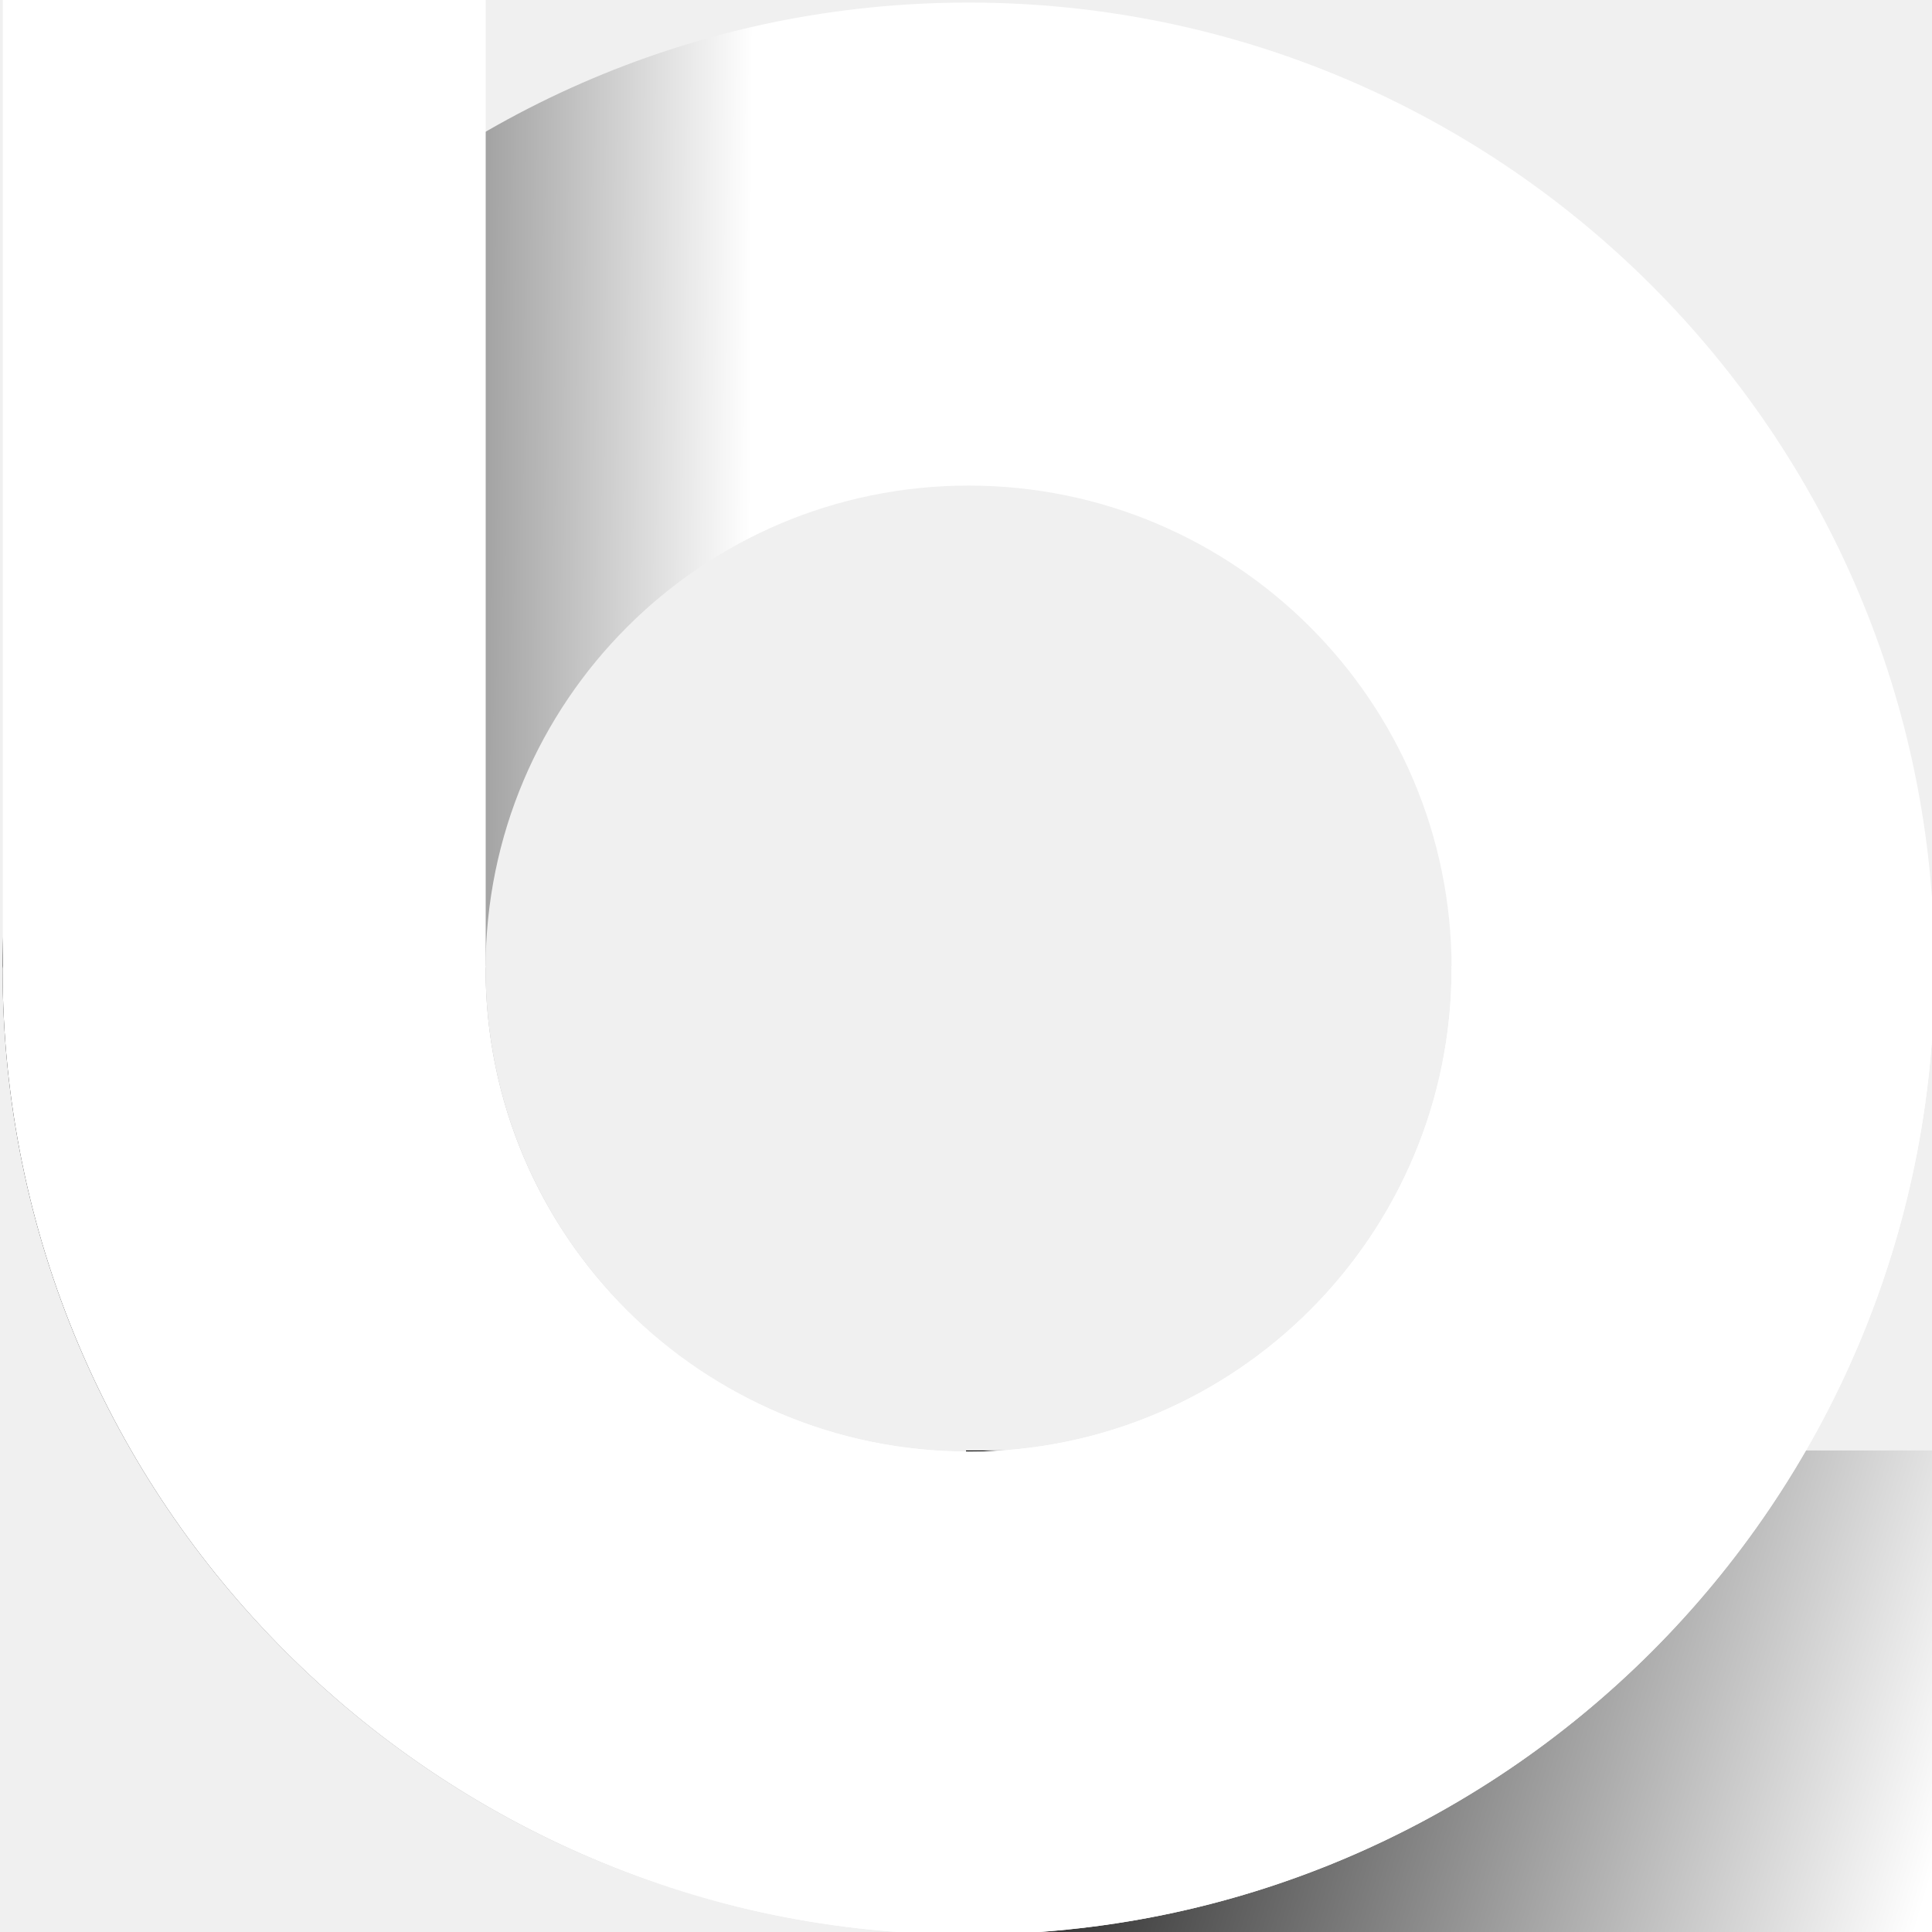
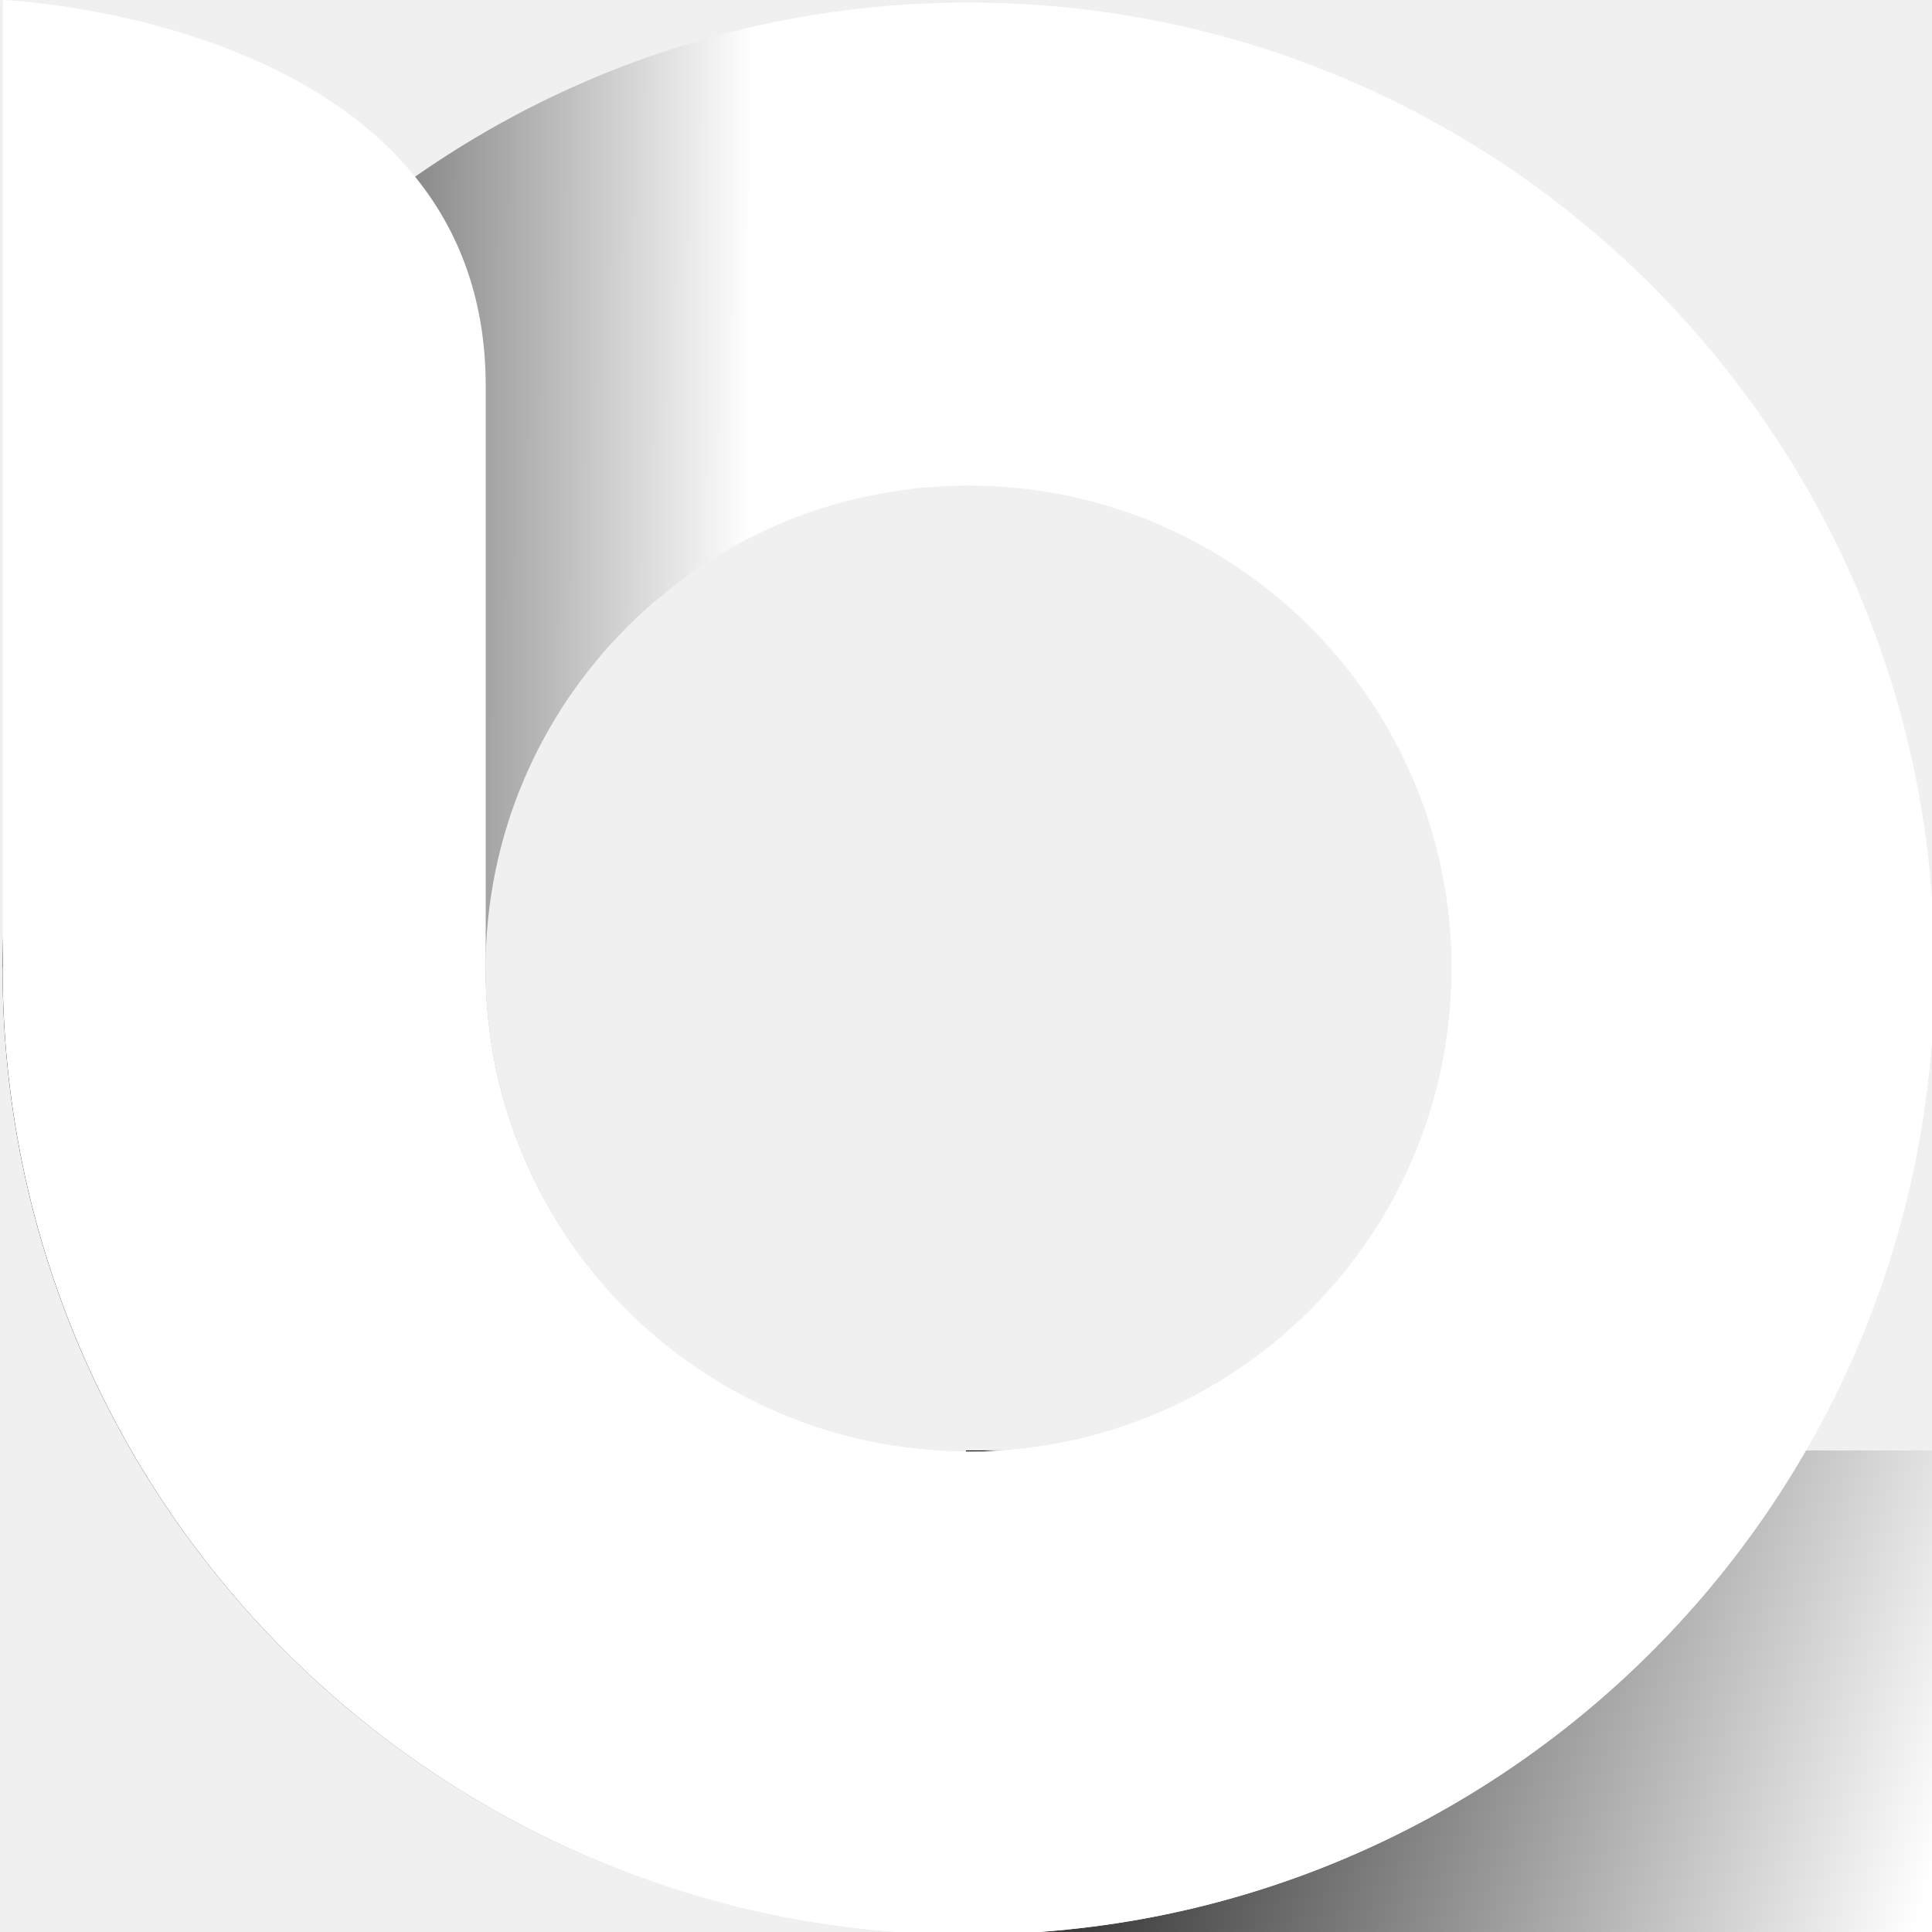
<svg xmlns="http://www.w3.org/2000/svg" xmlns:xlink="http://www.w3.org/1999/xlink" width="128" height="128" viewBox="0 0 33.867 33.867" version="1.1" id="svg1" xml:space="preserve">
  <defs id="defs1">
    <linearGradient id="linearGradient10">
      <stop style="stop-color:#000000;stop-opacity:1;" offset="0" id="stop10" />
      <stop style="stop-color:#ffffff;stop-opacity:1;" offset="1" id="stop11" />
    </linearGradient>
    <linearGradient id="linearGradient6">
      <stop style="stop-color:#ffffff;stop-opacity:1;" offset="0" id="stop6" />
      <stop style="stop-color:#000000;stop-opacity:1;" offset="1" id="stop7" />
    </linearGradient>
    <linearGradient id="linearGradient4">
      <stop style="stop-color:#000000;stop-opacity:1;" offset="0" id="stop5" />
      <stop style="stop-color:#ffffff;stop-opacity:1;" offset="1" id="stop4" />
    </linearGradient>
    <linearGradient xlink:href="#linearGradient4" id="linearGradient5" x1="27.343" y1="-16.906" x2="33.736" y2="-33.62" gradientUnits="userSpaceOnUse" gradientTransform="matrix(1.27748,0,0,1,-9.388484,0)" />
    <linearGradient xlink:href="#linearGradient4" id="linearGradient2" gradientUnits="userSpaceOnUse" x1="27.343" y1="-16.906" x2="33.736" y2="-33.62" />
    <linearGradient xlink:href="#linearGradient6" id="linearGradient3" gradientUnits="userSpaceOnUse" x1="-0.039" y1="-0.247" x2="-6.576" y2="-16.96" />
    <linearGradient xlink:href="#linearGradient10" id="linearGradient11" x1="0.175" y1="16.85" x2="13.118" y2="16.914" gradientUnits="userSpaceOnUse" />
  </defs>
  <g id="layer1">
    <g id="g1">
      <rect style="font-variation-settings:normal;opacity:1;vector-effect:none;fill:url(#linearGradient5);fill-opacity:1;stroke-width:4.69;stroke-linecap:round;stroke-linejoin:round;stroke-miterlimit:4;stroke-dasharray:none;stroke-dashoffset:0;stroke-opacity:1;-inkscape-stroke:none;paint-order:stroke fill markers" id="rect3" width="8.45" height="16.933" x="25.426" y="-33.867" transform="rotate(90)" />
      <path id="path3" style="font-variation-settings:normal;opacity:1;fill:url(#linearGradient11);fill-opacity:1;stroke:none;stroke-width:3.84;stroke-linecap:round;stroke-linejoin:round;stroke-miterlimit:4;stroke-dasharray:none;stroke-dashoffset:0;stroke-opacity:1;paint-order:stroke fill markers;stop-color:#000000;stop-opacity:1" d="M 16.979,0.045 A 16.933,16.933 0 0 0 0.045,16.979 16.933,16.933 0 0 0 16.979,33.912 16.933,16.933 0 0 0 33.912,16.979 16.933,16.933 0 0 0 16.979,0.045 Z m 0,8.467 a 8.467,8.467 0 0 1 8.467,8.467 8.467,8.467 0 0 1 -8.467,8.467 8.467,8.467 0 0 1 -8.467,-8.467 8.467,8.467 0 0 1 8.467,-8.467 z" />
-       <path id="circle1" style="font-variation-settings:normal;opacity:1;fill:#ffffff;fill-opacity:1;stroke:none;stroke-width:3.84;stroke-linecap:round;stroke-linejoin:round;stroke-miterlimit:4;stroke-dasharray:none;stroke-dashoffset:0;stroke-opacity:1;paint-order:stroke fill markers;stop-color:#000000;stop-opacity:1" d="M 0.049 0 L 0.049 16.933 A 16.933 16.933 0 0 0 0.045 16.979 A 16.933 16.933 0 0 0 16.979 33.912 A 16.933 16.933 0 0 0 33.912 16.979 A 16.933 16.933 0 0 0 33.909 16.933 L 25.444 16.933 A 8.467 8.467 0 0 1 25.445 16.979 A 8.467 8.467 0 0 1 16.979 25.445 A 8.467 8.467 0 0 1 8.512 16.979 A 8.467 8.467 0 0 1 8.517 16.933 L 8.514 16.933 L 8.514 0 L 0.049 0 z " />
+       <path id="circle1" style="font-variation-settings:normal;opacity:1;fill:#ffffff;fill-opacity:1;stroke:none;stroke-width:3.84;stroke-linecap:round;stroke-linejoin:round;stroke-miterlimit:4;stroke-dasharray:none;stroke-dashoffset:0;stroke-opacity:1;paint-order:stroke fill markers;stop-color:#000000;stop-opacity:1" d="m 0.049,0 v 16.933 c -0.001,0.015 -0.002,0.03 -0.003,0.045 1.1e-6,9.352 7.581,16.933 16.933,16.933 9.352,0 16.933,-7.581 16.933,-16.933 -0.001,-0.015 -0.002,-0.03 -0.003,-0.045 h -8.465 c 5.57e-4,0.015 0.001,0.03 0.002,0.045 0,4.676 -3.791,8.467 -8.467,8.467 -4.676,0 -8.467,-3.791 -8.467,-8.467 0.002,-0.015 0.003,-0.03 0.005,-0.045 h -0.003 l 0,-10.171 C 8.514,0.338 0.049,0 0.049,0 Z" />
    </g>
    <g id="g2" transform="translate(-48.2214)" style="display:none">
      <rect style="font-variation-settings:normal;opacity:1;vector-effect:none;fill:url(#linearGradient2);fill-opacity:1;stroke-width:4.15;stroke-linecap:round;stroke-linejoin:round;stroke-miterlimit:4;stroke-dasharray:none;stroke-dashoffset:0;stroke-opacity:1;-inkscape-stroke:none;paint-order:stroke fill markers" id="rect1" width="6.615" height="16.933" x="27.252" y="-33.867" transform="rotate(90)" />
      <rect style="font-variation-settings:normal;vector-effect:none;fill:url(#linearGradient3);fill-opacity:1;stroke-width:4.15;stroke-linecap:round;stroke-linejoin:round;stroke-miterlimit:4;stroke-dasharray:none;stroke-dashoffset:0;stroke-opacity:1;-inkscape-stroke:none;paint-order:stroke fill markers" id="rect2" width="6.615" height="16.933" x="-6.615" y="-16.933" transform="scale(-1)" />
      <path id="path2" style="font-variation-settings:normal;opacity:1;fill:#ffffff;fill-opacity:1;stroke:none;stroke-width:3.84;stroke-linecap:round;stroke-linejoin:round;stroke-miterlimit:4;stroke-dasharray:none;stroke-dashoffset:0;stroke-opacity:1;paint-order:stroke fill markers;stop-color:#000000;stop-opacity:1" d="M 16.979,0.045 A 16.933,16.933 0 0 0 0.045,16.979 16.933,16.933 0 0 0 16.979,33.912 16.933,16.933 0 0 0 33.912,16.979 16.933,16.933 0 0 0 16.979,0.045 Z m 0,8.467 a 8.467,8.467 0 0 1 8.467,8.467 8.467,8.467 0 0 1 -8.467,8.467 8.467,8.467 0 0 1 -8.467,-8.467 8.467,8.467 0 0 1 8.467,-8.467 z" />
    </g>
  </g>
</svg>
